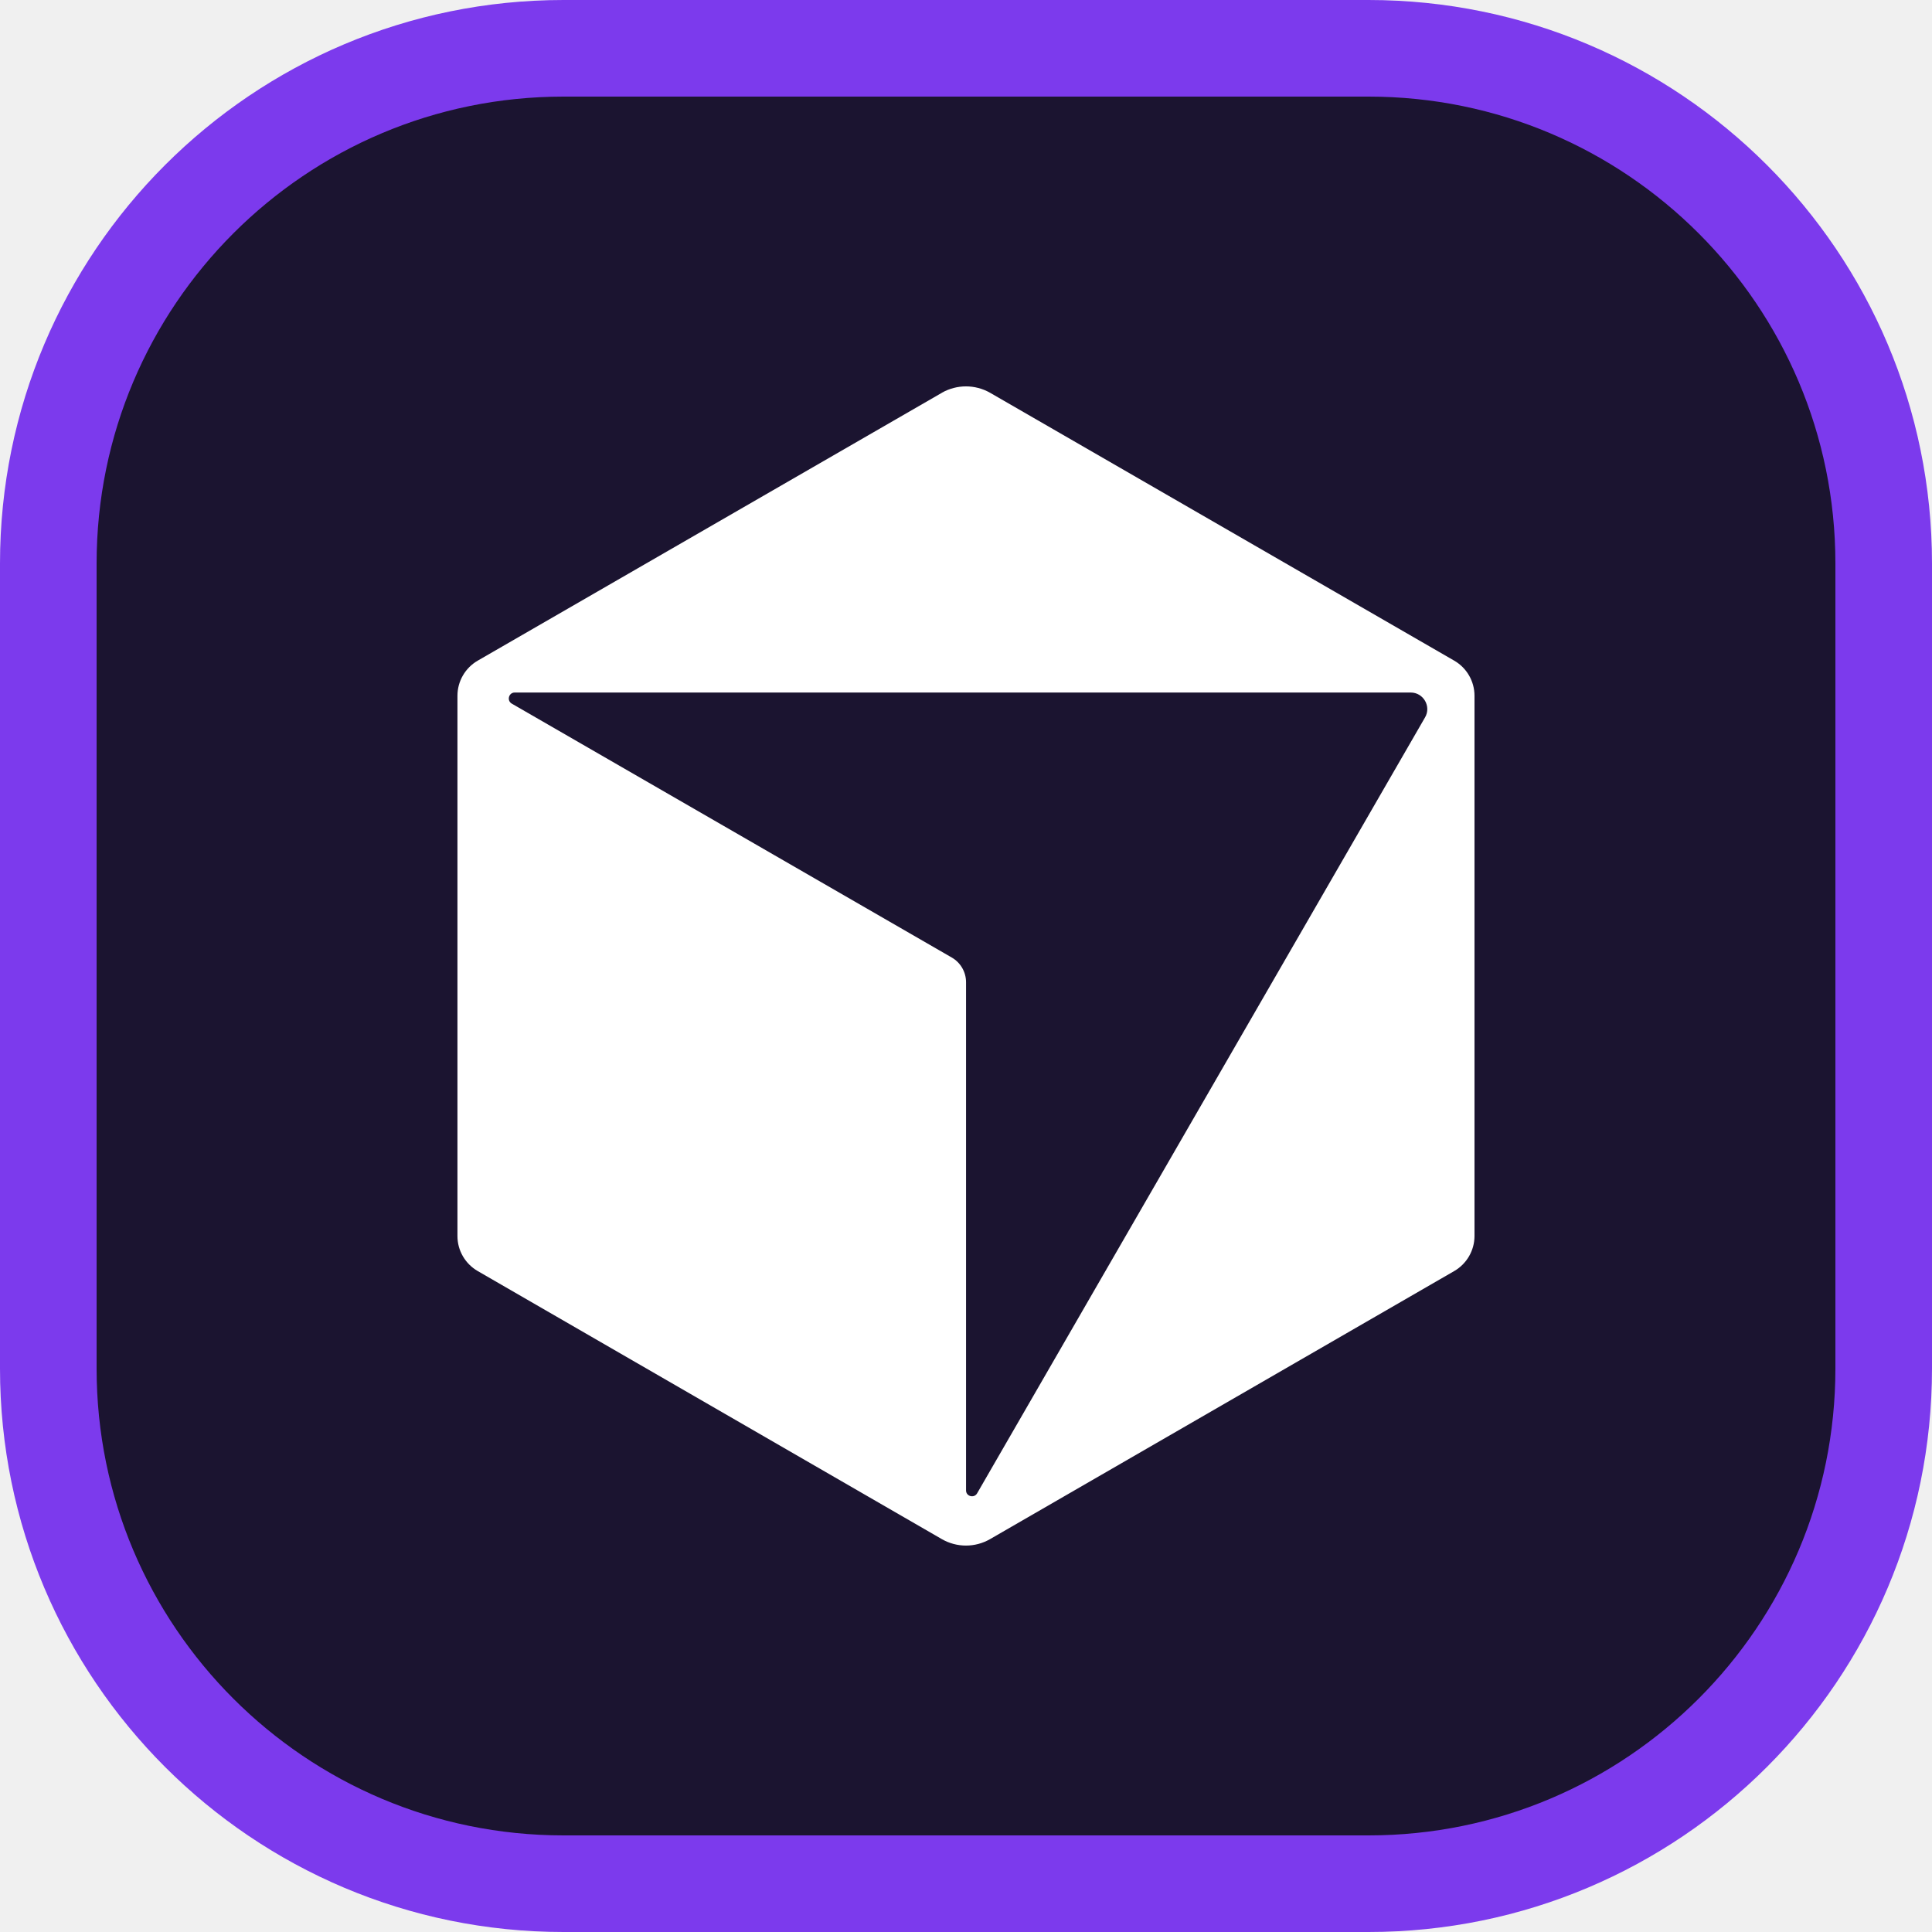
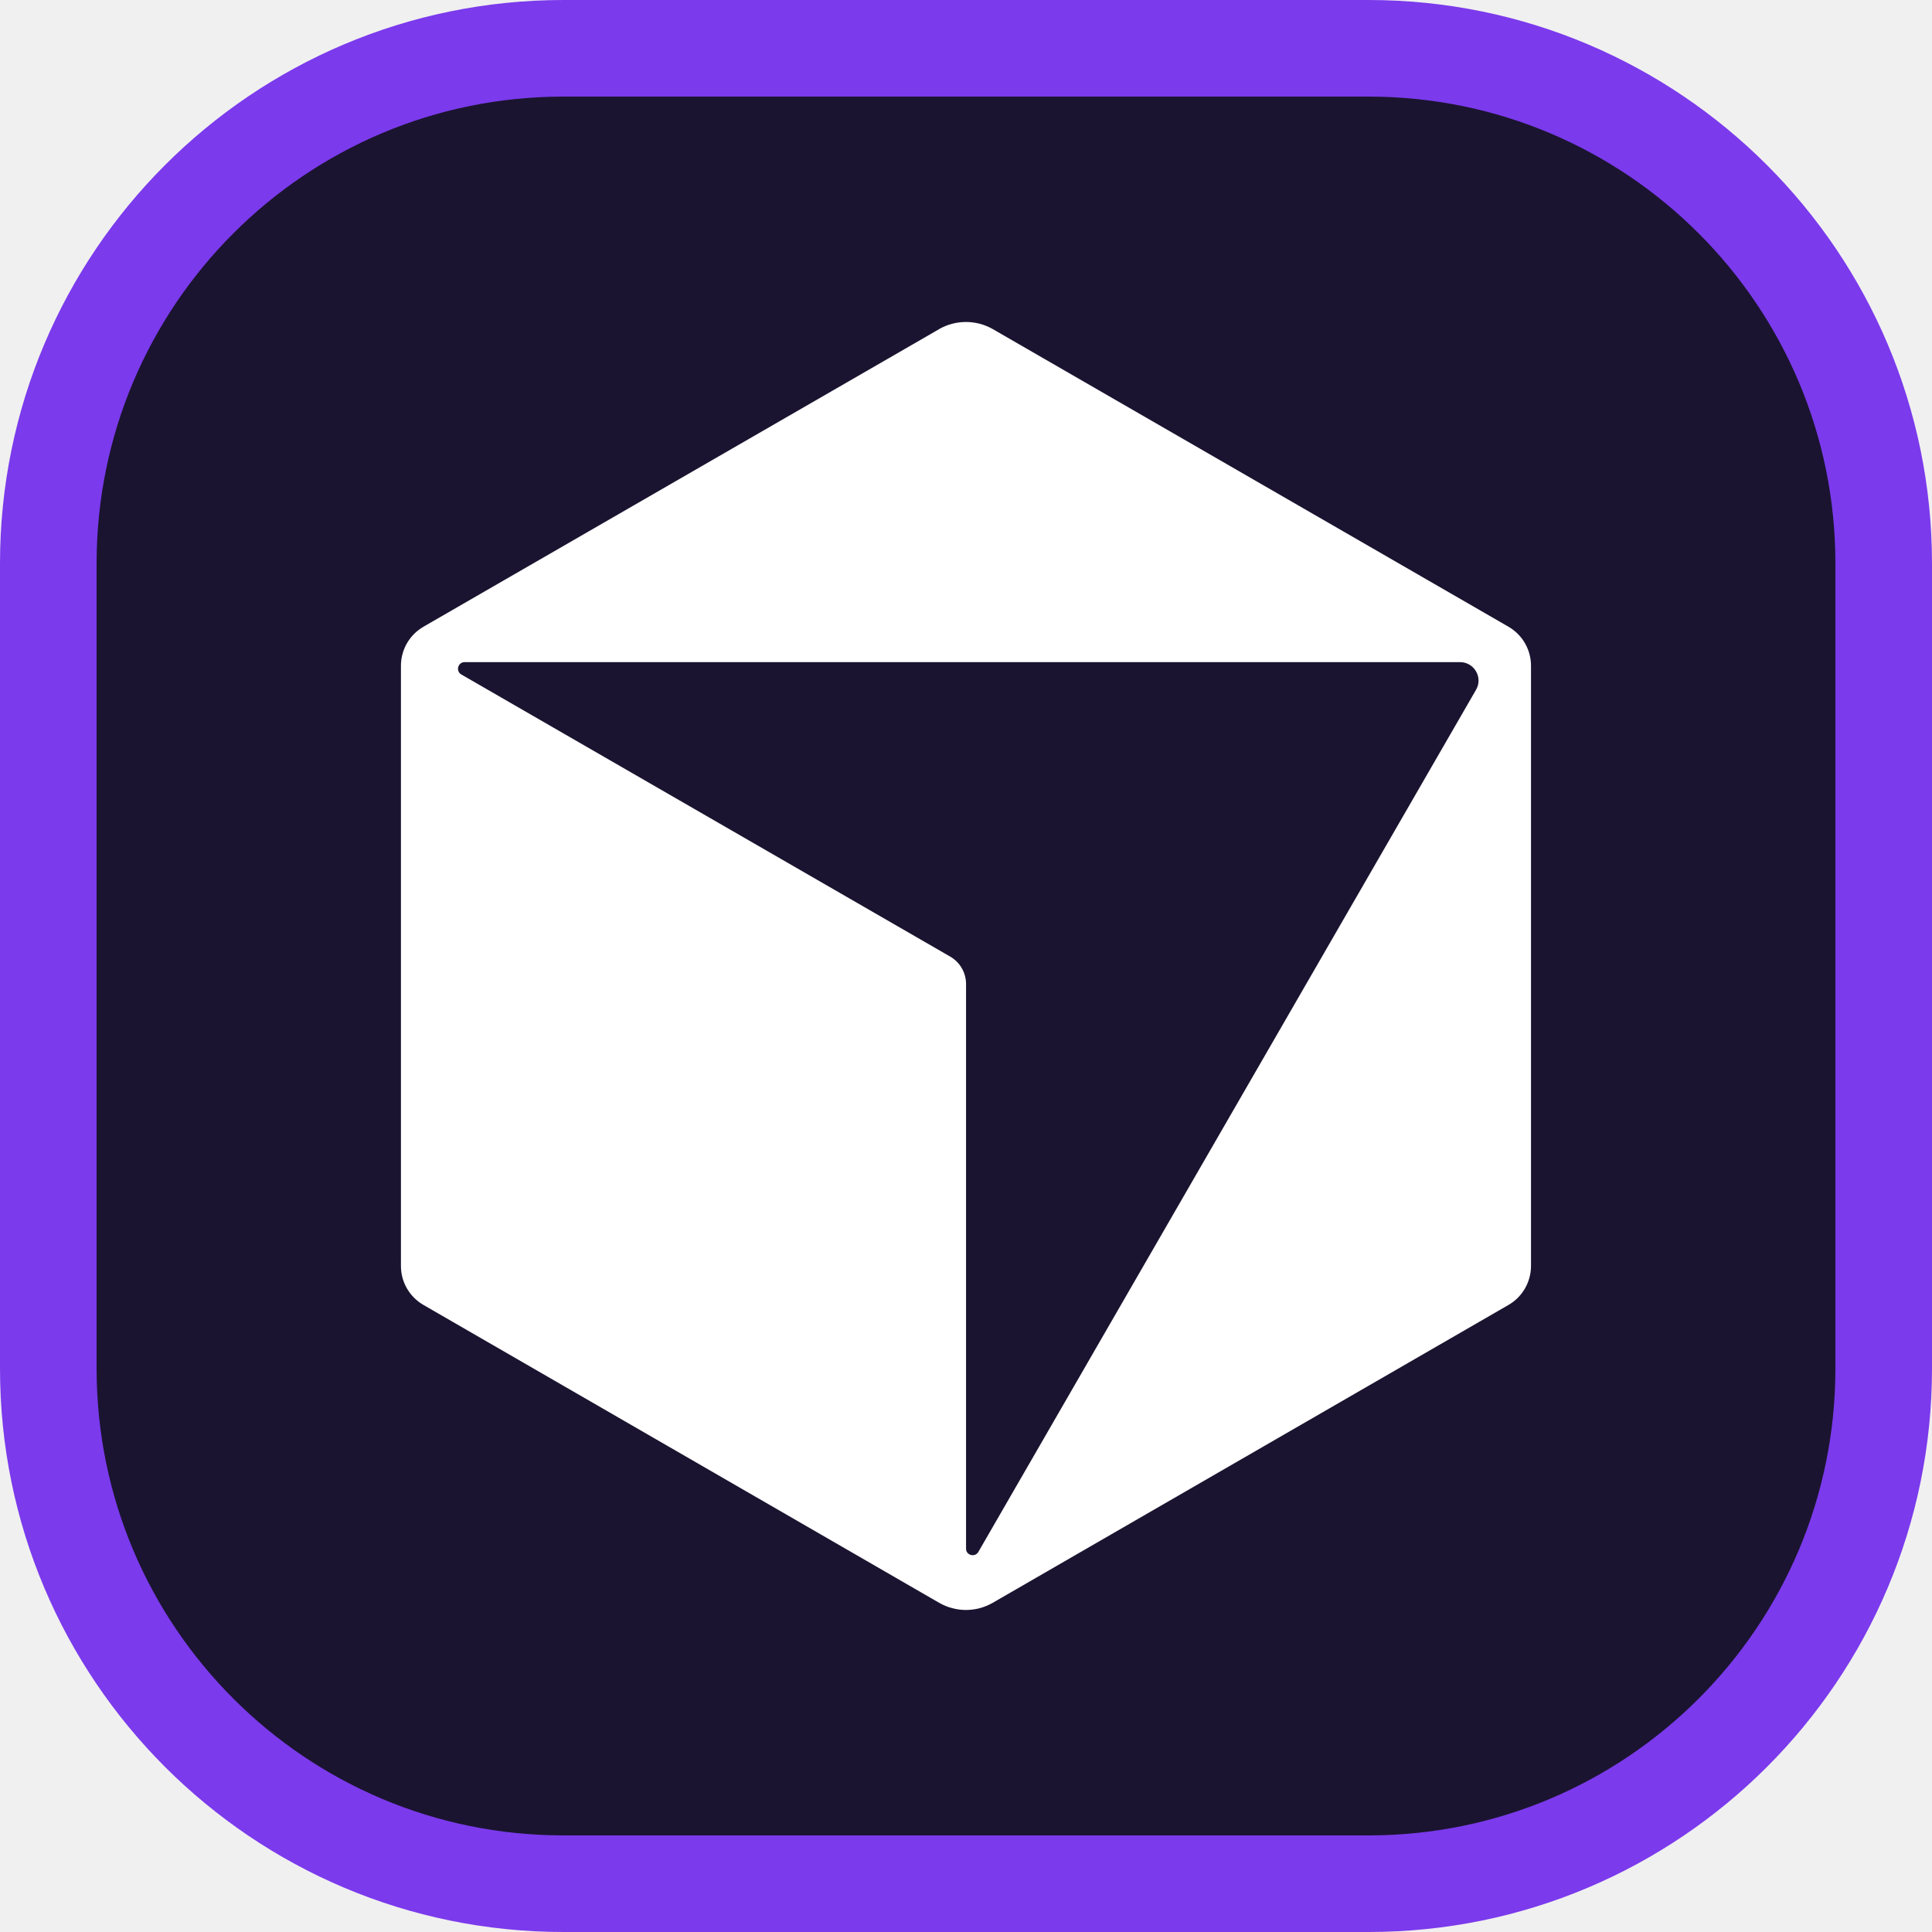
<svg xmlns="http://www.w3.org/2000/svg" width="30" height="30" viewBox="0 0 30 30" role="img">
  <rect x="0.75" y="0.75" width="28.5" height="28.5" rx="8" fill="#1b1430" stroke="#7c3aed" stroke-width="1.5" />
-   <svg viewBox="0 0 24 24" width="18" height="18" x="6" y="6" fill="#ffffff">
+   <svg viewBox="0 0 24 24" width="20" height="20" x="5" y="5" fill="#ffffff">
    <path d="M11.503.131 1.891 5.678a.84.84 0 0 0-.42.726v11.188c0 .3.162.575.42.724l9.609 5.55a1 1 0 0 0 .998 0l9.61-5.55a.84.84 0 0 0 .42-.724V6.404a.84.84 0 0 0-.42-.726L12.497.131a1.01 1.01 0 0 0-.996 0M2.657 6.338h18.55c.263 0 .43.287.297.515L12.23 22.918c-.062.107-.229.064-.229-.06V12.335a.59.59 0 0 0-.295-.51l-9.11-5.257c-.109-.063-.064-.23.061-.23" />
  </svg>
</svg>
